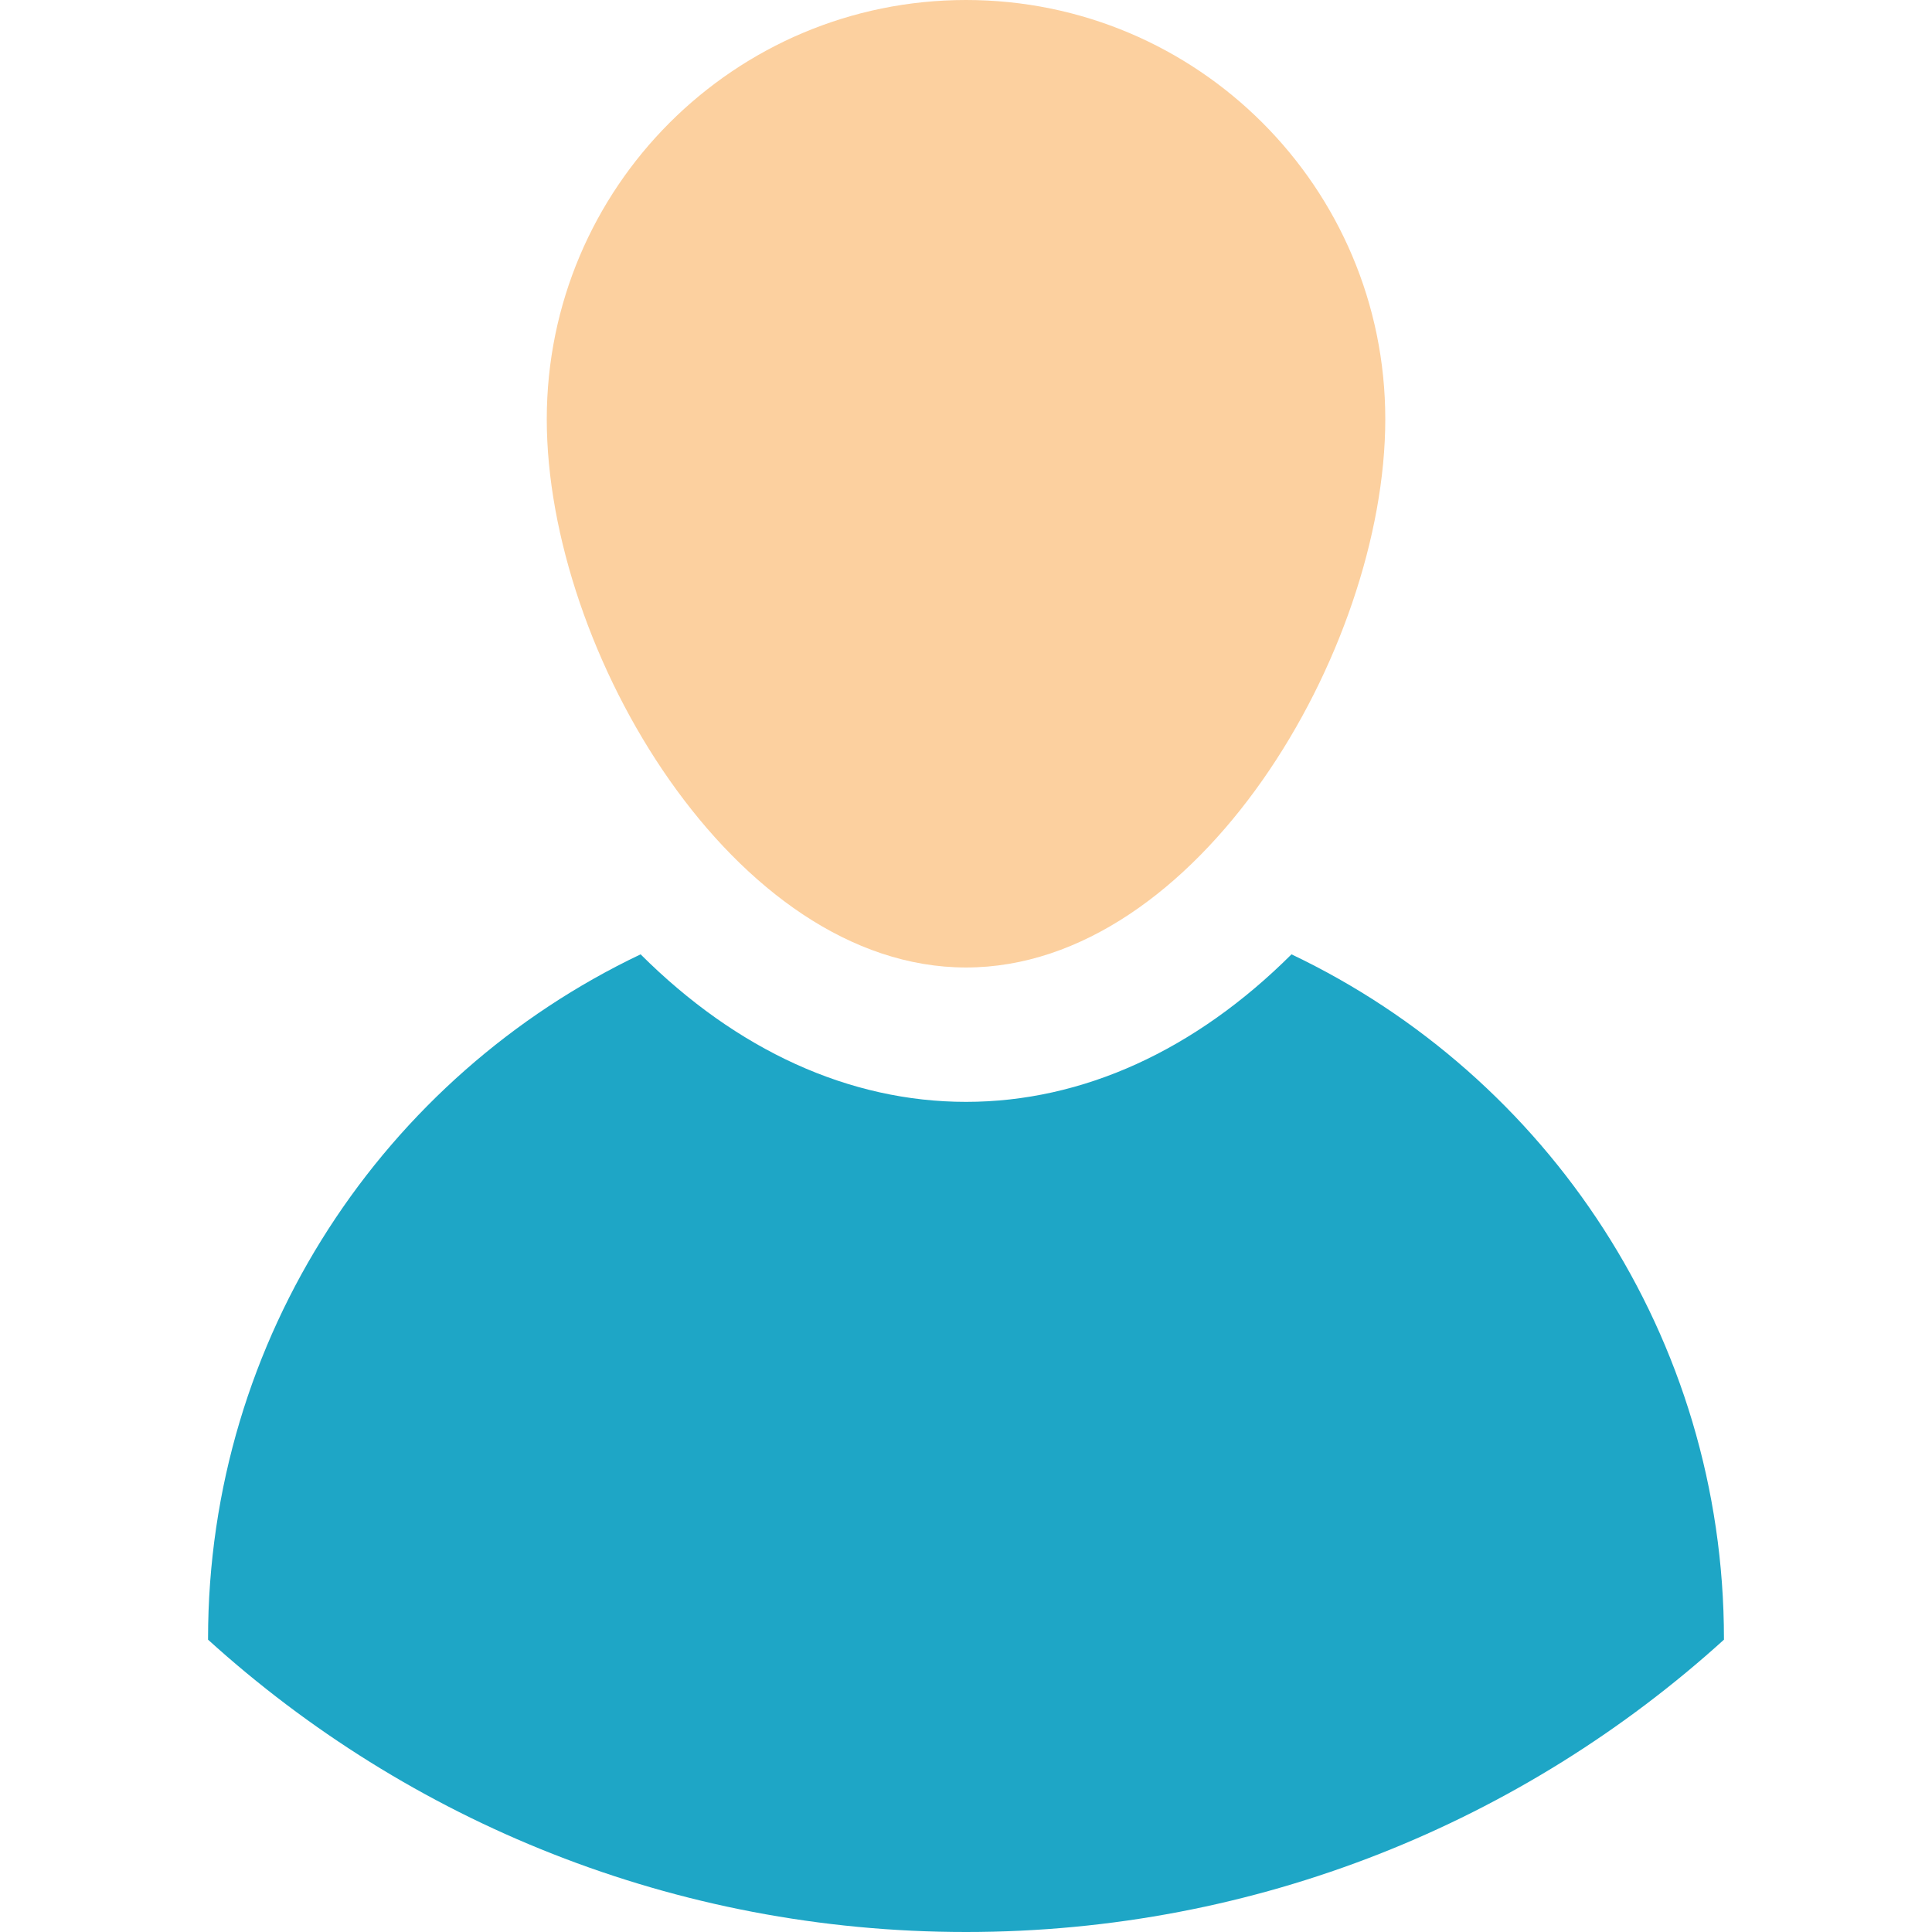
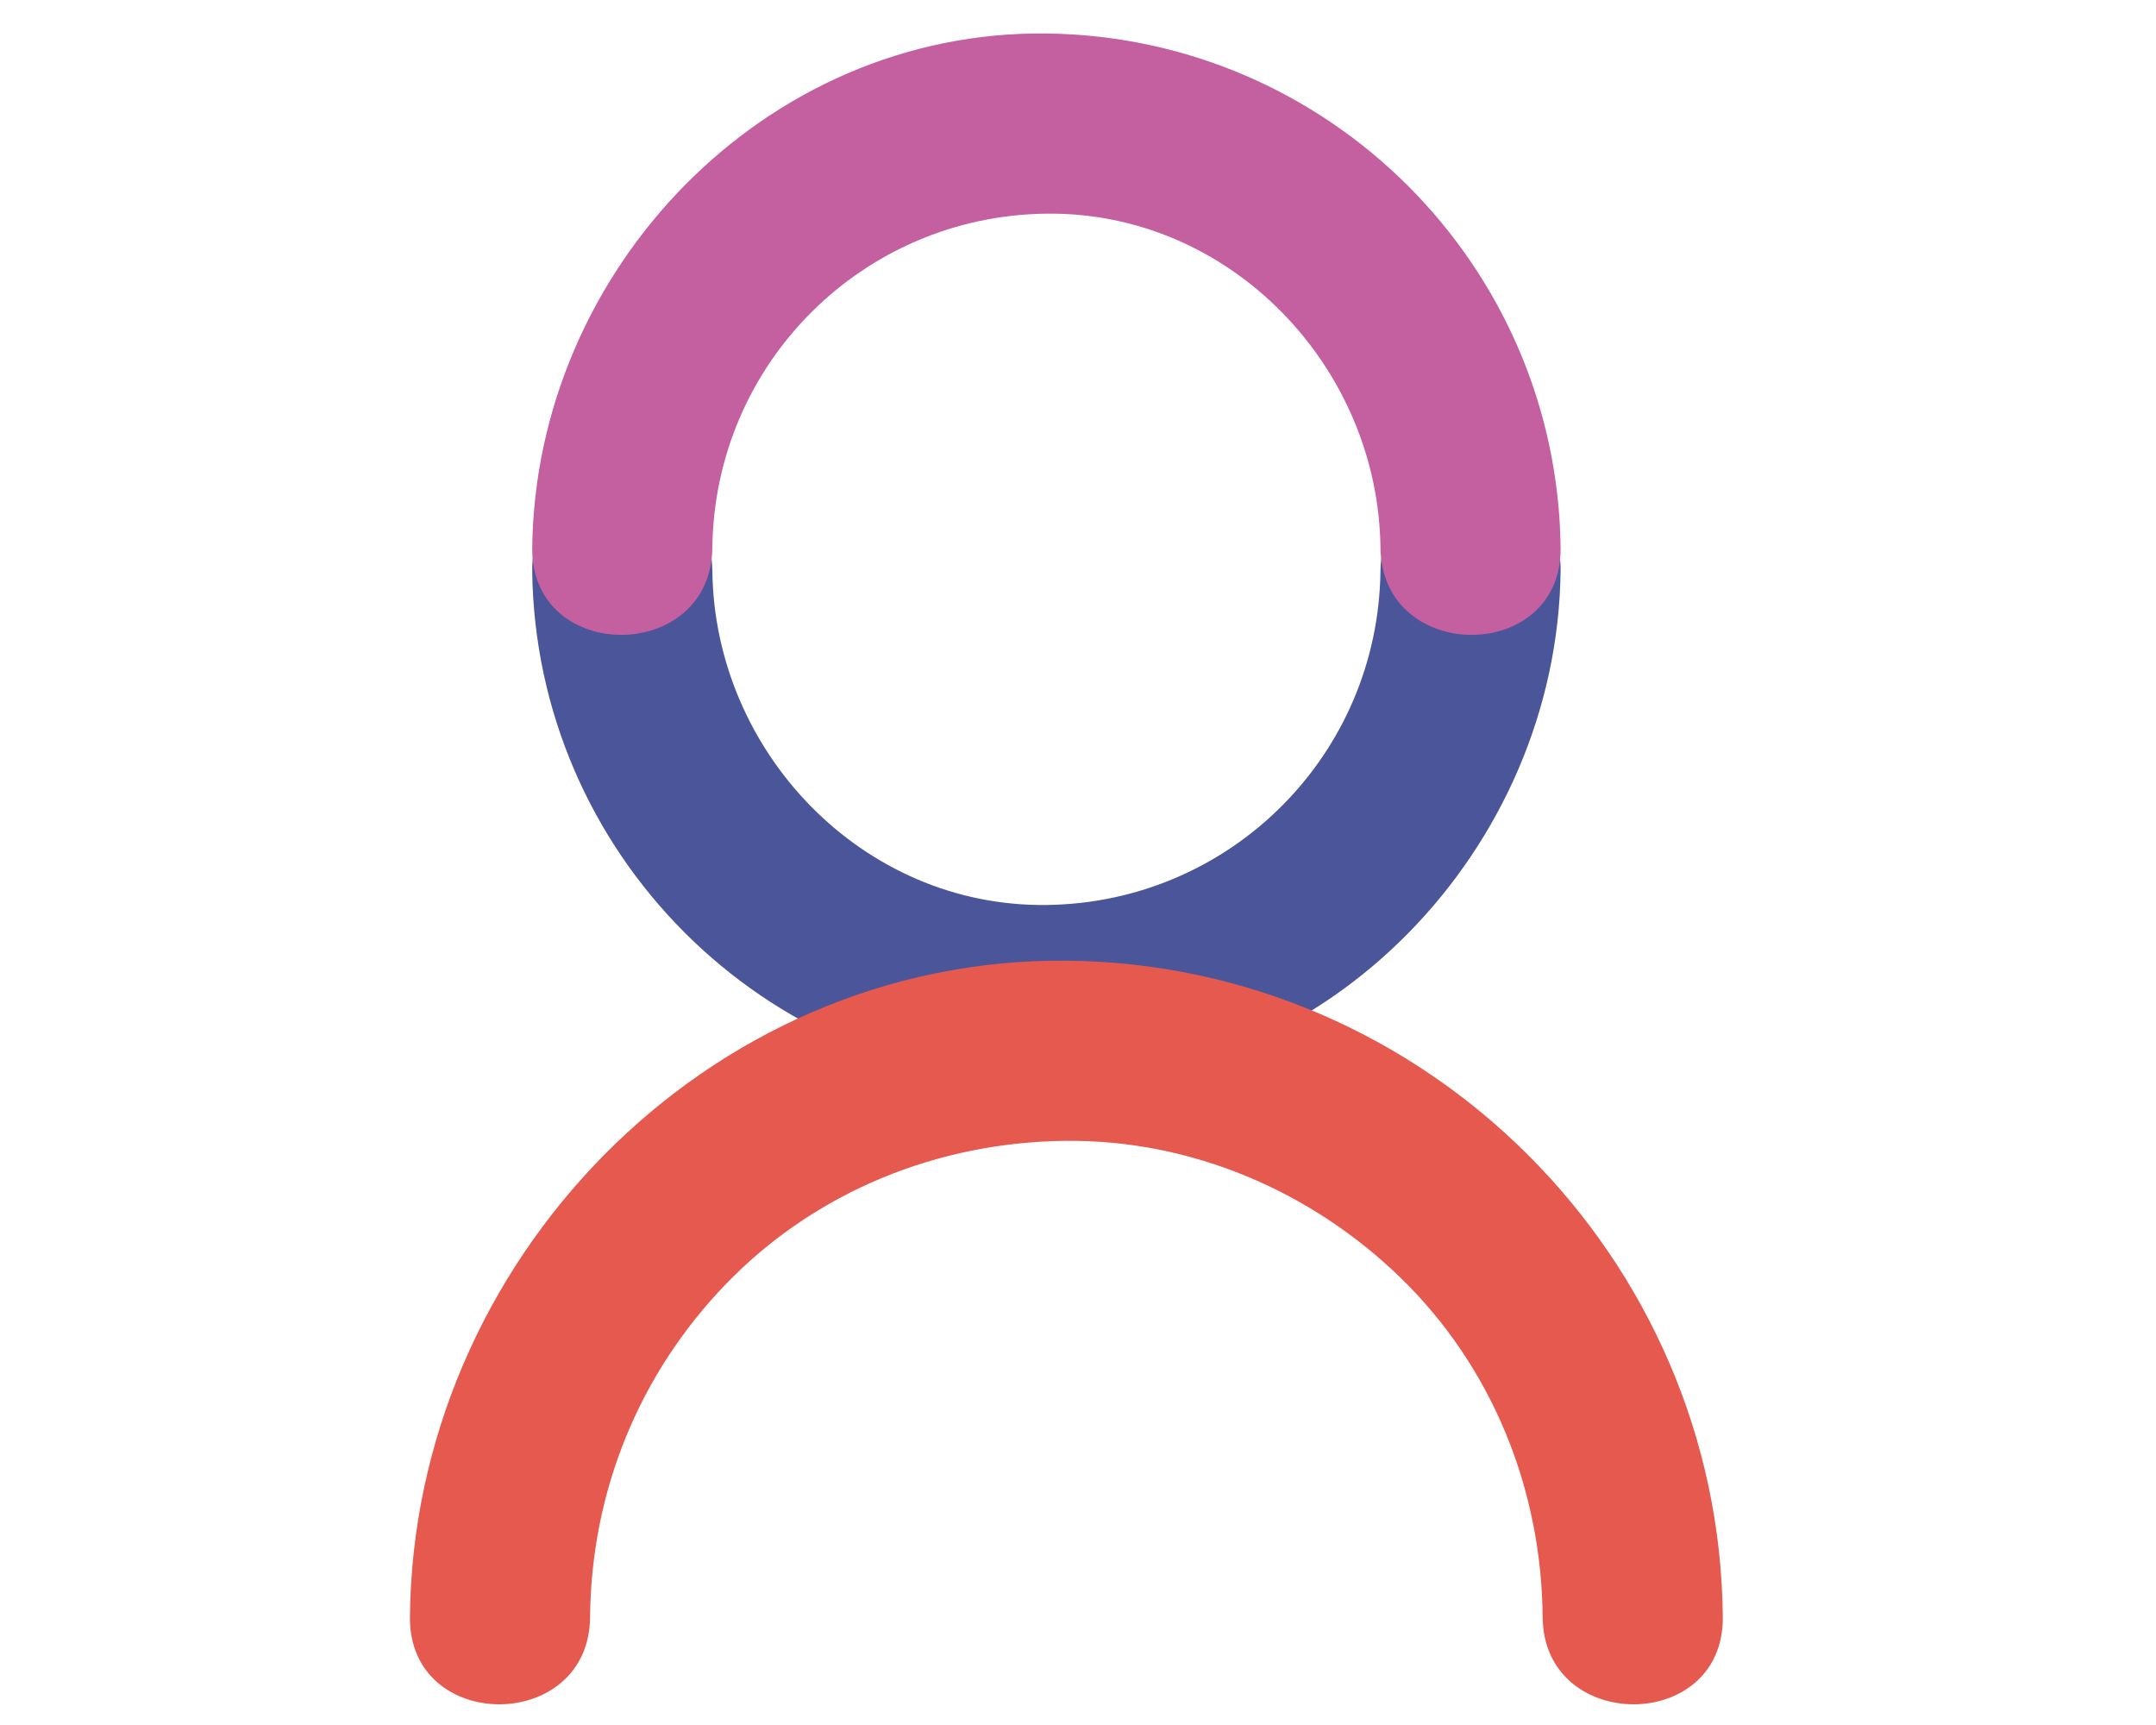
- <svg xmlns="http://www.w3.org/2000/svg" height="800px" width="800px" version="1.1" id="Layer_1" viewBox="0 0 389.34 389.34" xml:space="preserve">
-   <path style="fill:#1EA6C6;" d="M347.415,330.3c0,0.04,0,0.08,0,0.13c-40.37,36.61-93.96,58.91-152.74,58.91  c-58.79,0-112.38-22.3-152.75-58.91c0-0.05,0-0.09,0-0.13c0-60.89,35.63-113.45,87.17-137.98c19.37,19.32,42.05,29.73,65.58,29.73  c23.54,0,46.21-10.41,65.59-29.73C311.805,216.85,347.415,269.41,347.415,330.3z" />
-   <path style="fill:#FCD09F;" d="M194.675,0c46.66,0,84.49,37.82,84.49,84.48c0,46.67-37.83,110.49-84.49,110.49  s-84.49-63.82-84.49-110.49C110.185,37.82,148.015,0,194.675,0z" />
+ <svg xmlns="http://www.w3.org/2000/svg" width="50px" height="40px" viewBox="0 0 1024 1024" class="icon" version="1.1">
+   <path d="M691.573 338.89c-1.282 109.275-89.055 197.047-198.33 198.331-109.292 1.282-197.065-90.984-198.325-198.331-0.809-68.918-107.758-68.998-106.948 0 1.968 167.591 137.681 303.31 305.272 305.278C660.85 646.136 796.587 503.52 798.521 338.89c0.811-68.998-106.136-68.918-106.948 0z" fill="#4A5699" />
+   <path d="M294.918 325.158c1.283-109.272 89.051-197.047 198.325-198.33 109.292-1.283 197.068 90.983 198.33 198.33 0.812 68.919 107.759 68.998 106.948 0C796.555 157.567 660.839 21.842 493.243 19.88c-167.604-1.963-303.341 140.65-305.272 305.278-0.811 68.998 106.139 68.919 106.947 0z" fill="#C45FA0" />
+   <path d="M222.324 959.994c0.65-74.688 29.145-144.534 80.868-197.979 53.219-54.995 126.117-84.134 201.904-84.794 74.199-0.646 145.202 29.791 197.979 80.867 54.995 53.219 84.13 126.119 84.79 201.905 0.603 68.932 107.549 68.99 106.947 0-1.857-213.527-176.184-387.865-389.716-389.721-213.551-1.854-387.885 178.986-389.721 389.721-0.601 68.991 106.349 68.933 106.949 0.001z" fill="#E5594F" />
</svg>
